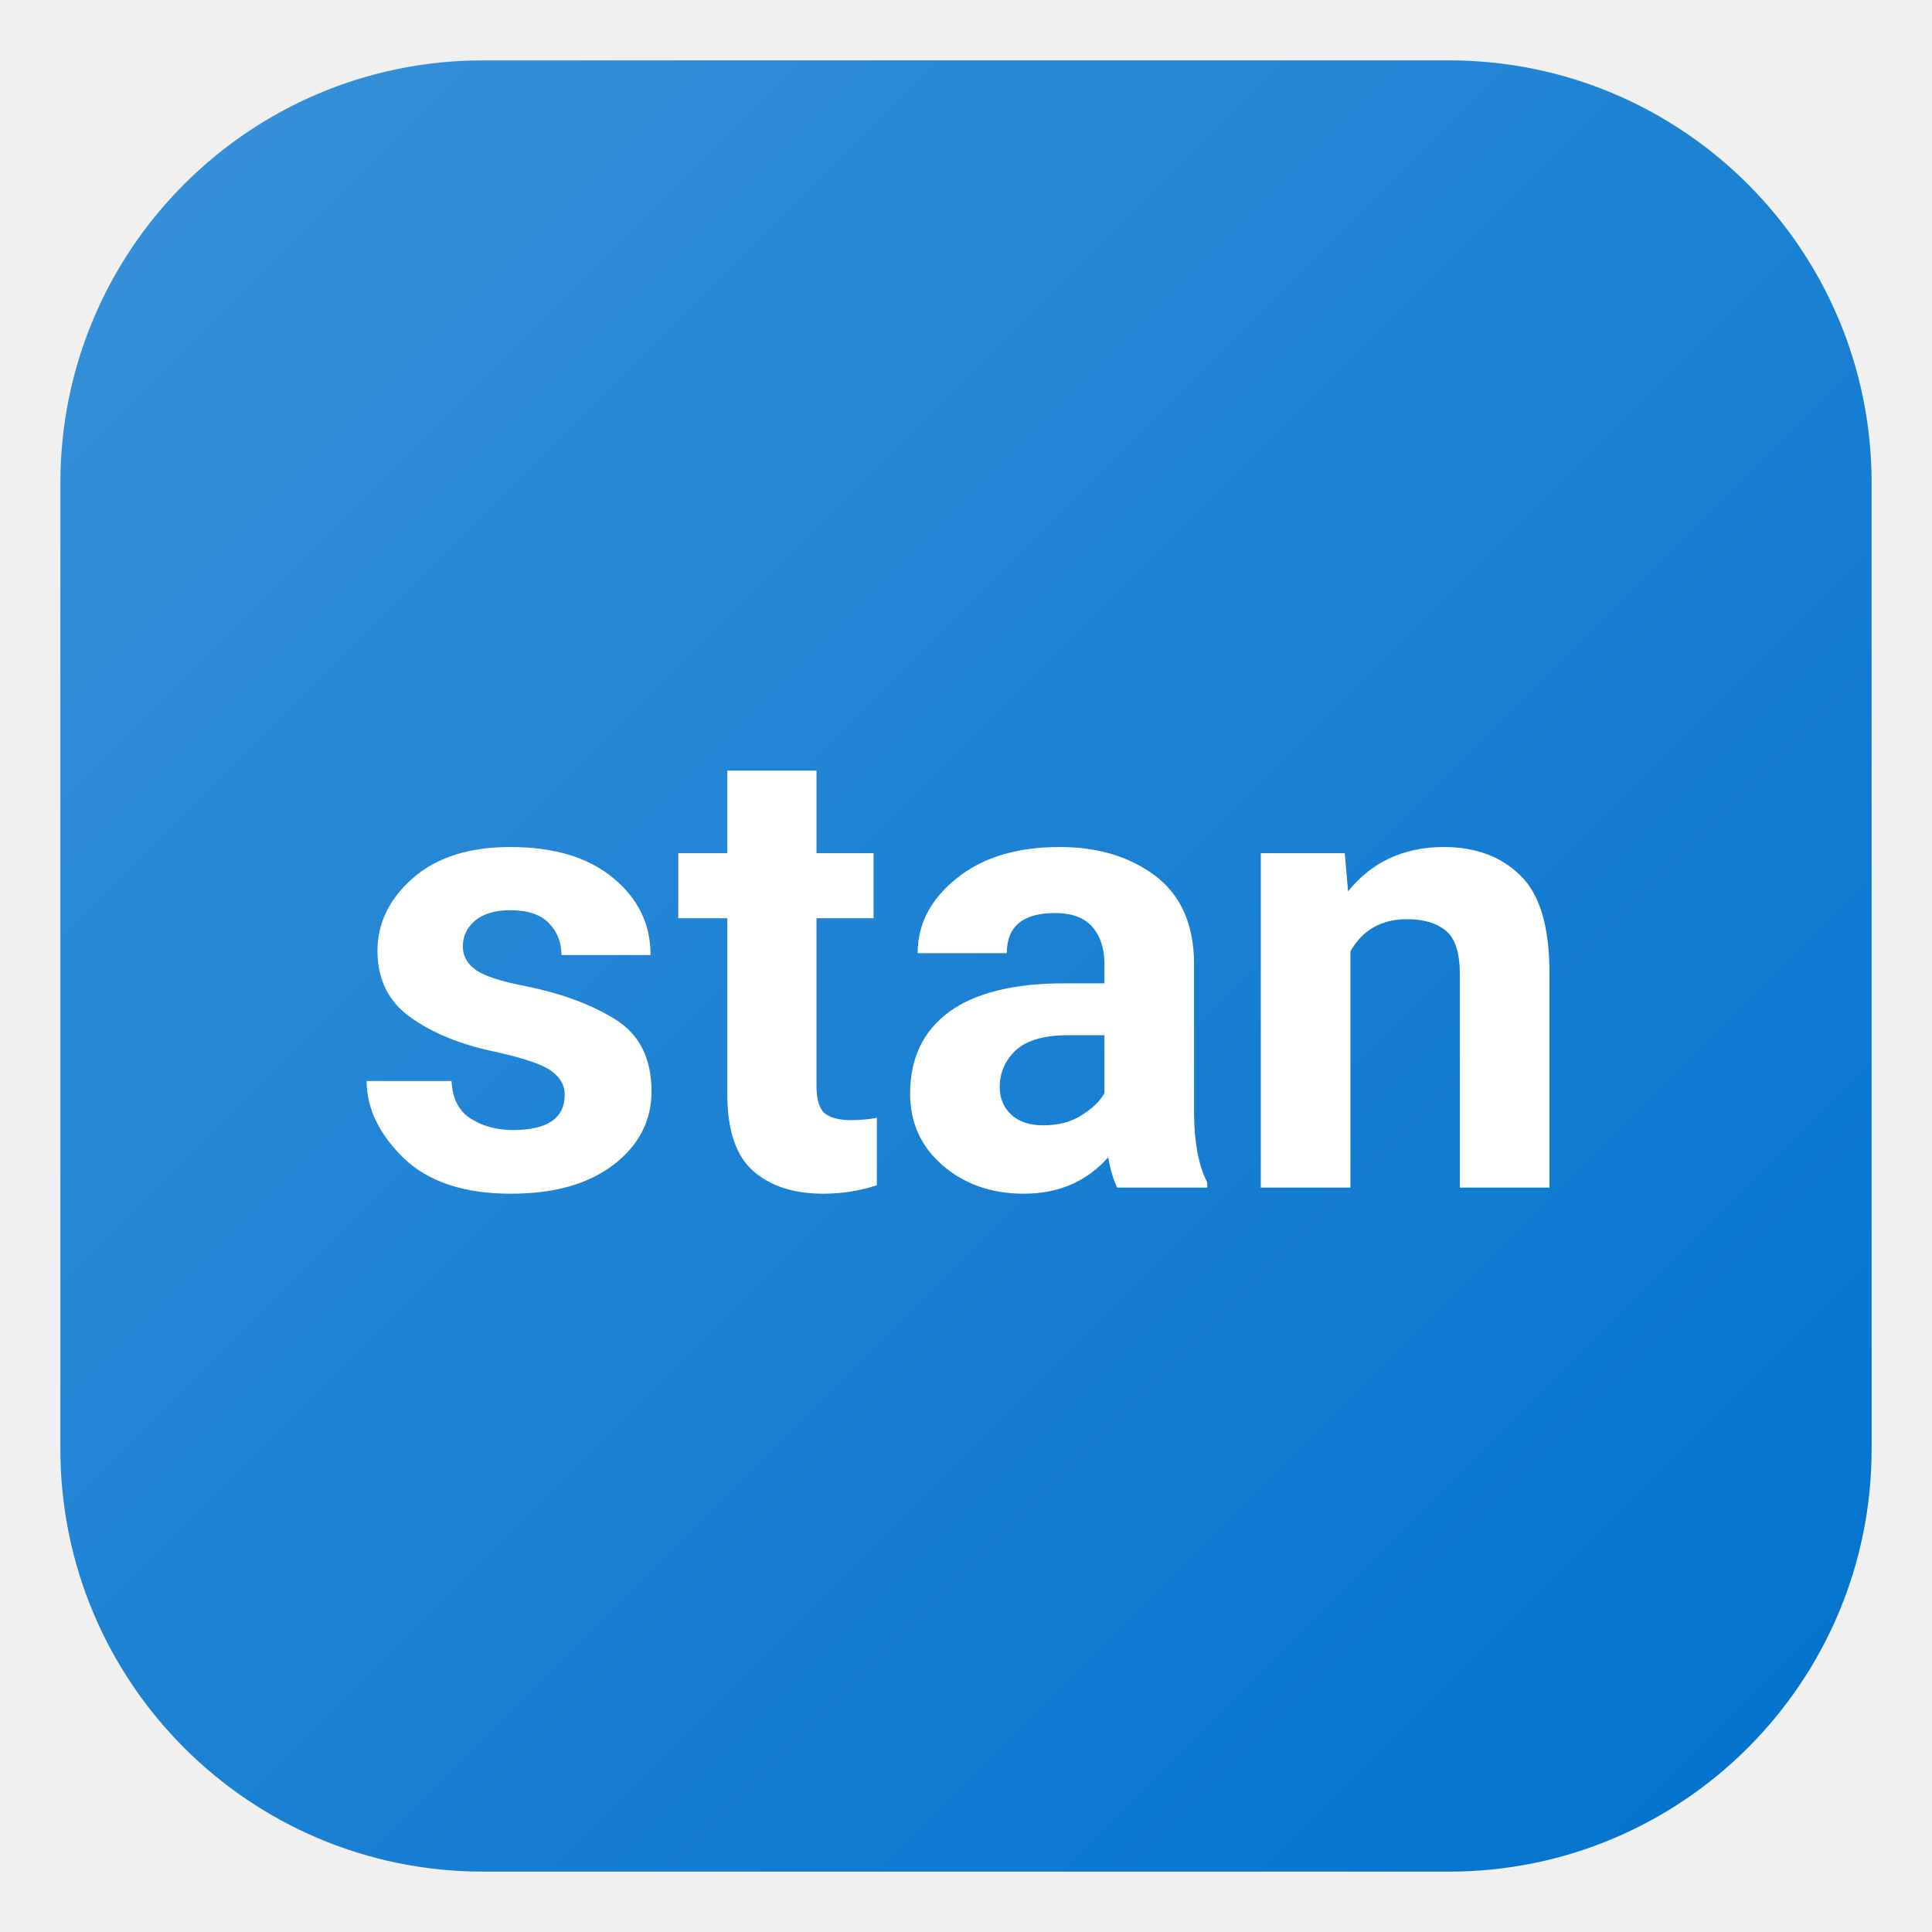
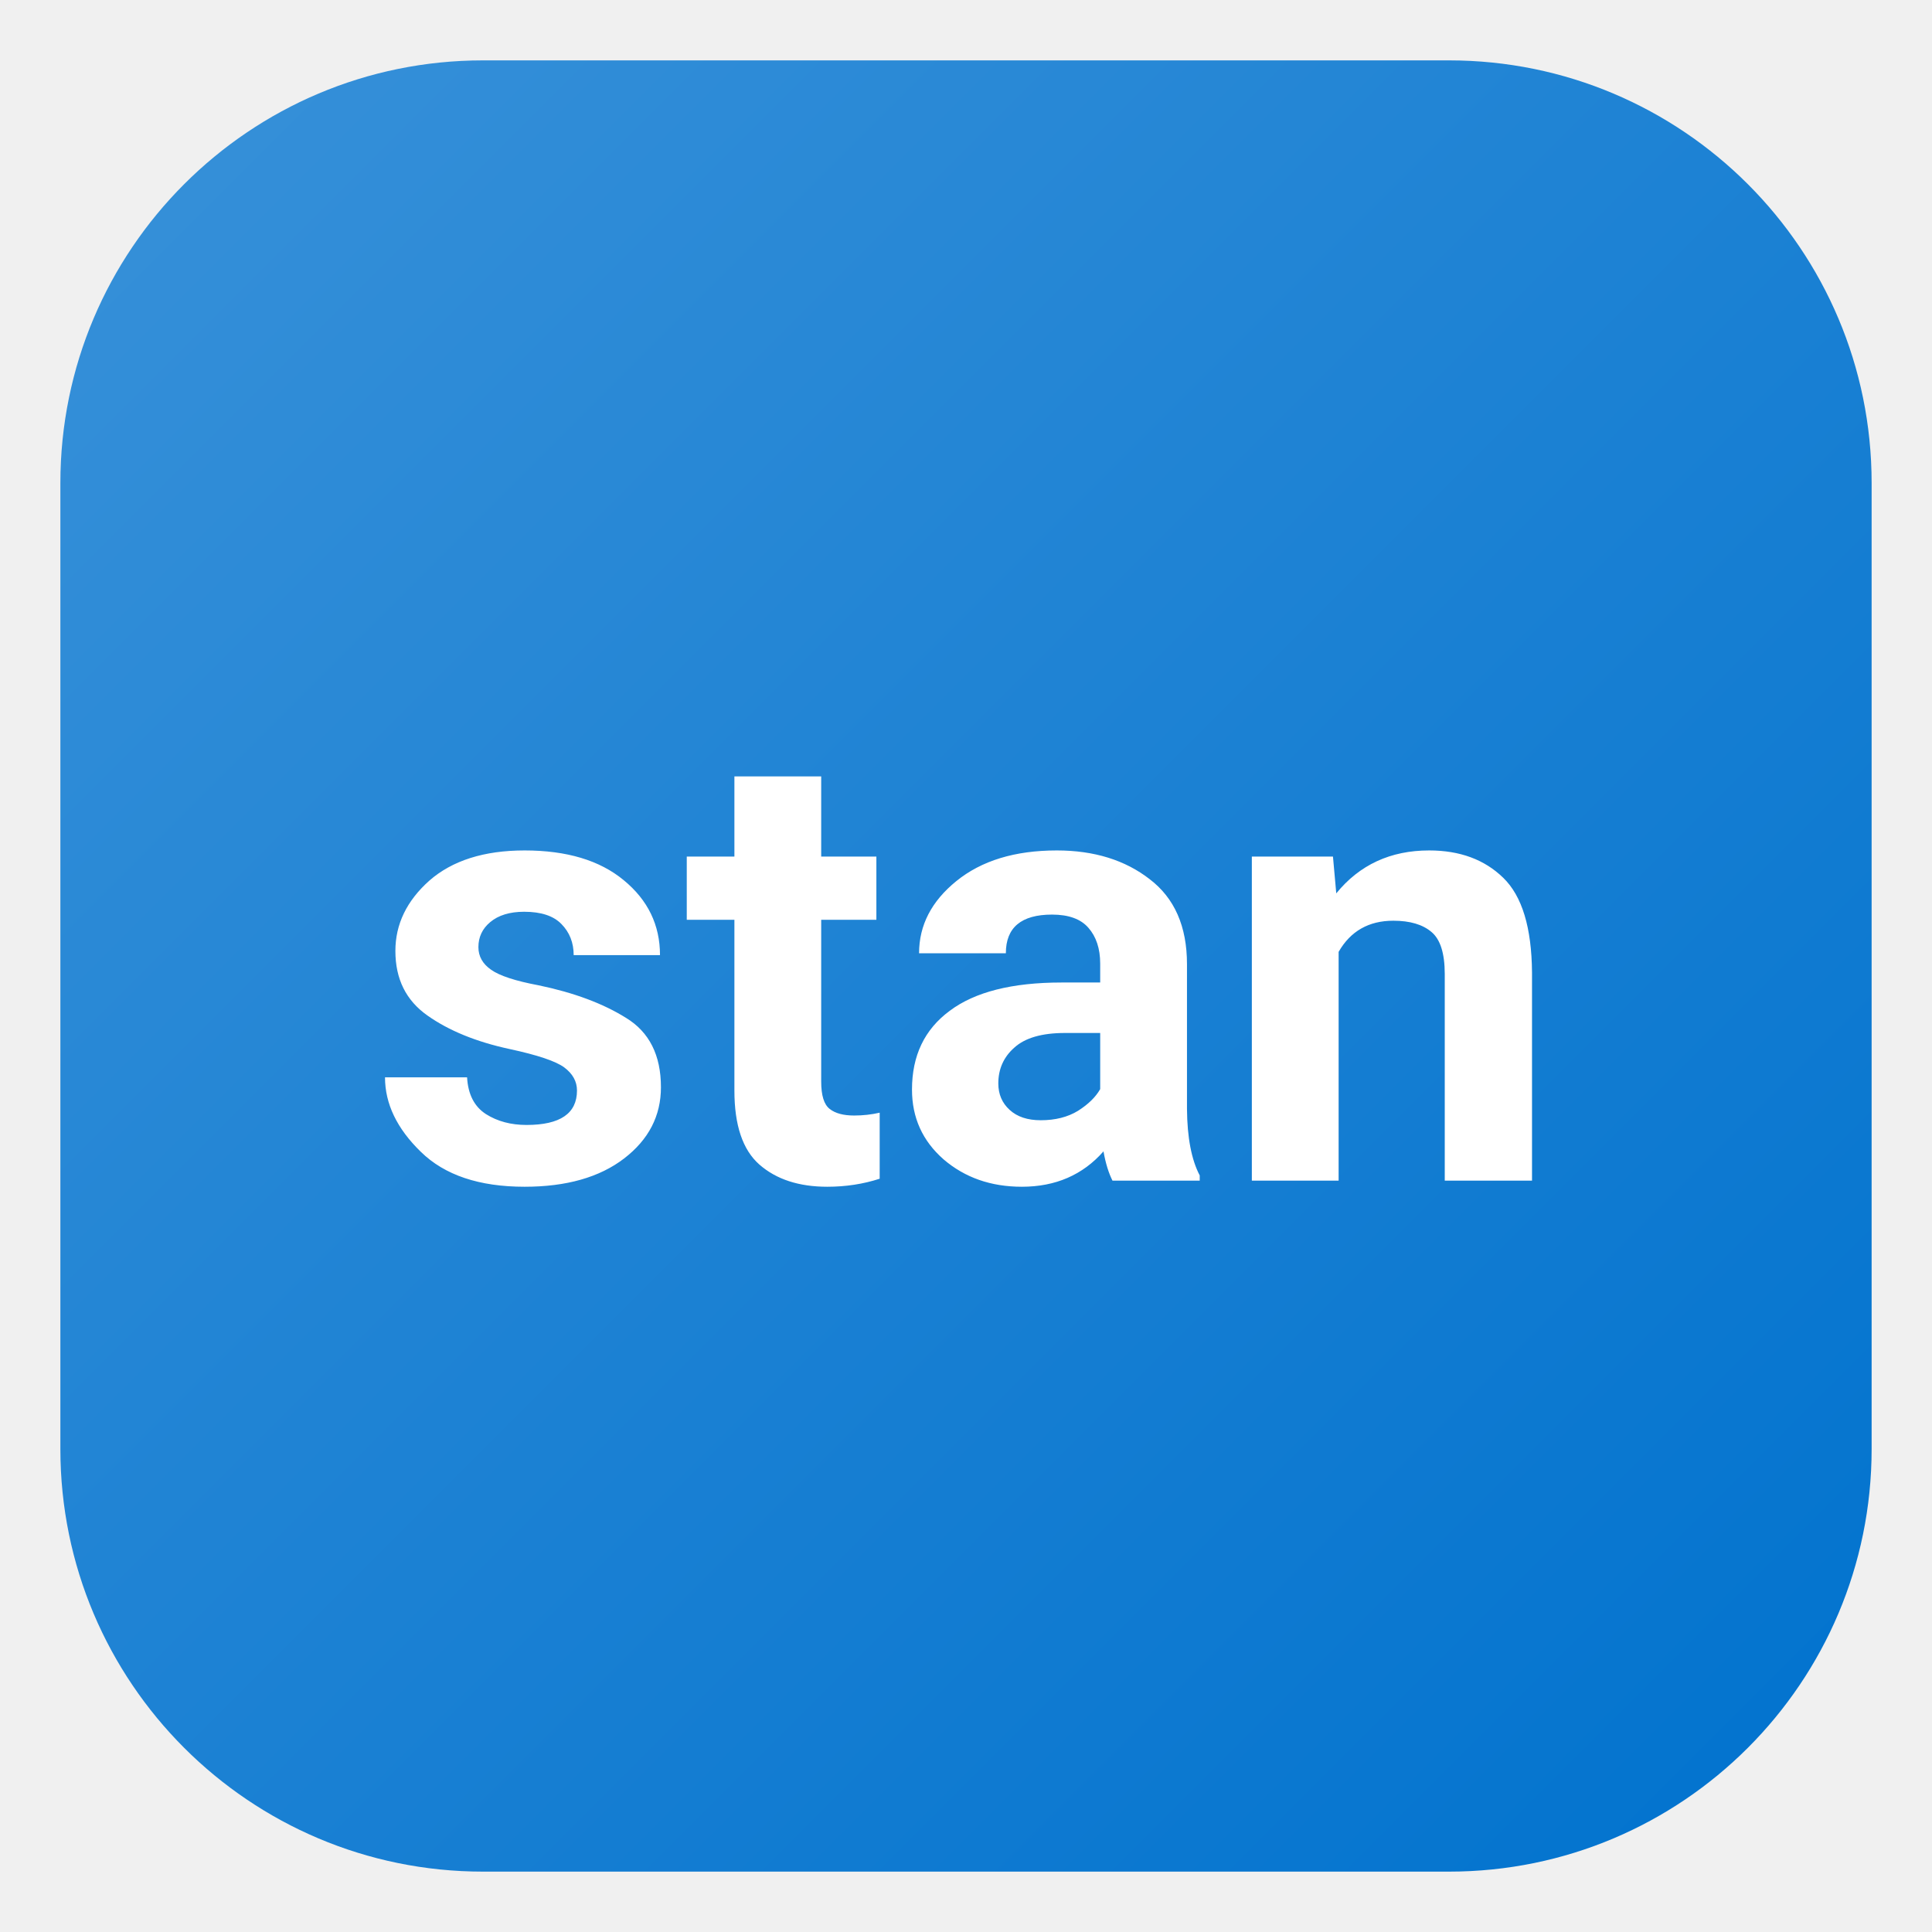
<svg xmlns="http://www.w3.org/2000/svg" viewBox="0 0 64 64" role="img" aria-label="Stan">
  <defs>
    <linearGradient id="g-stan" x1="0" y1="0" x2="1" y2="1">
      <stop offset="0" stop-color="#3891d9" />
      <stop offset="1" stop-color="#0072CE" />
    </linearGradient>
  </defs>
  <rect x="2" y="2" width="60" height="60" rx="14" fill="url(#g-stan)" />
-   <text x="32" y="39.34" text-anchor="middle" fill="#ffffff" font-family="system-ui, -apple-system, 'Segoe UI', Roboto, 'Helvetica Neue', Arial, sans-serif" font-size="20.97" font-weight="700" textLength="52" lengthAdjust="spacingAndGlyphs">stan</text>
+   <text x="32" y="39.11" text-anchor="middle" fill="#ffffff" font-family="system-ui, -apple-system, 'Segoe UI', Roboto, 'Helvetica Neue', Arial, sans-serif" font-size="20.33" font-weight="700" textLength="50" lengthAdjust="spacingAndGlyphs">stan</text>
</svg>
